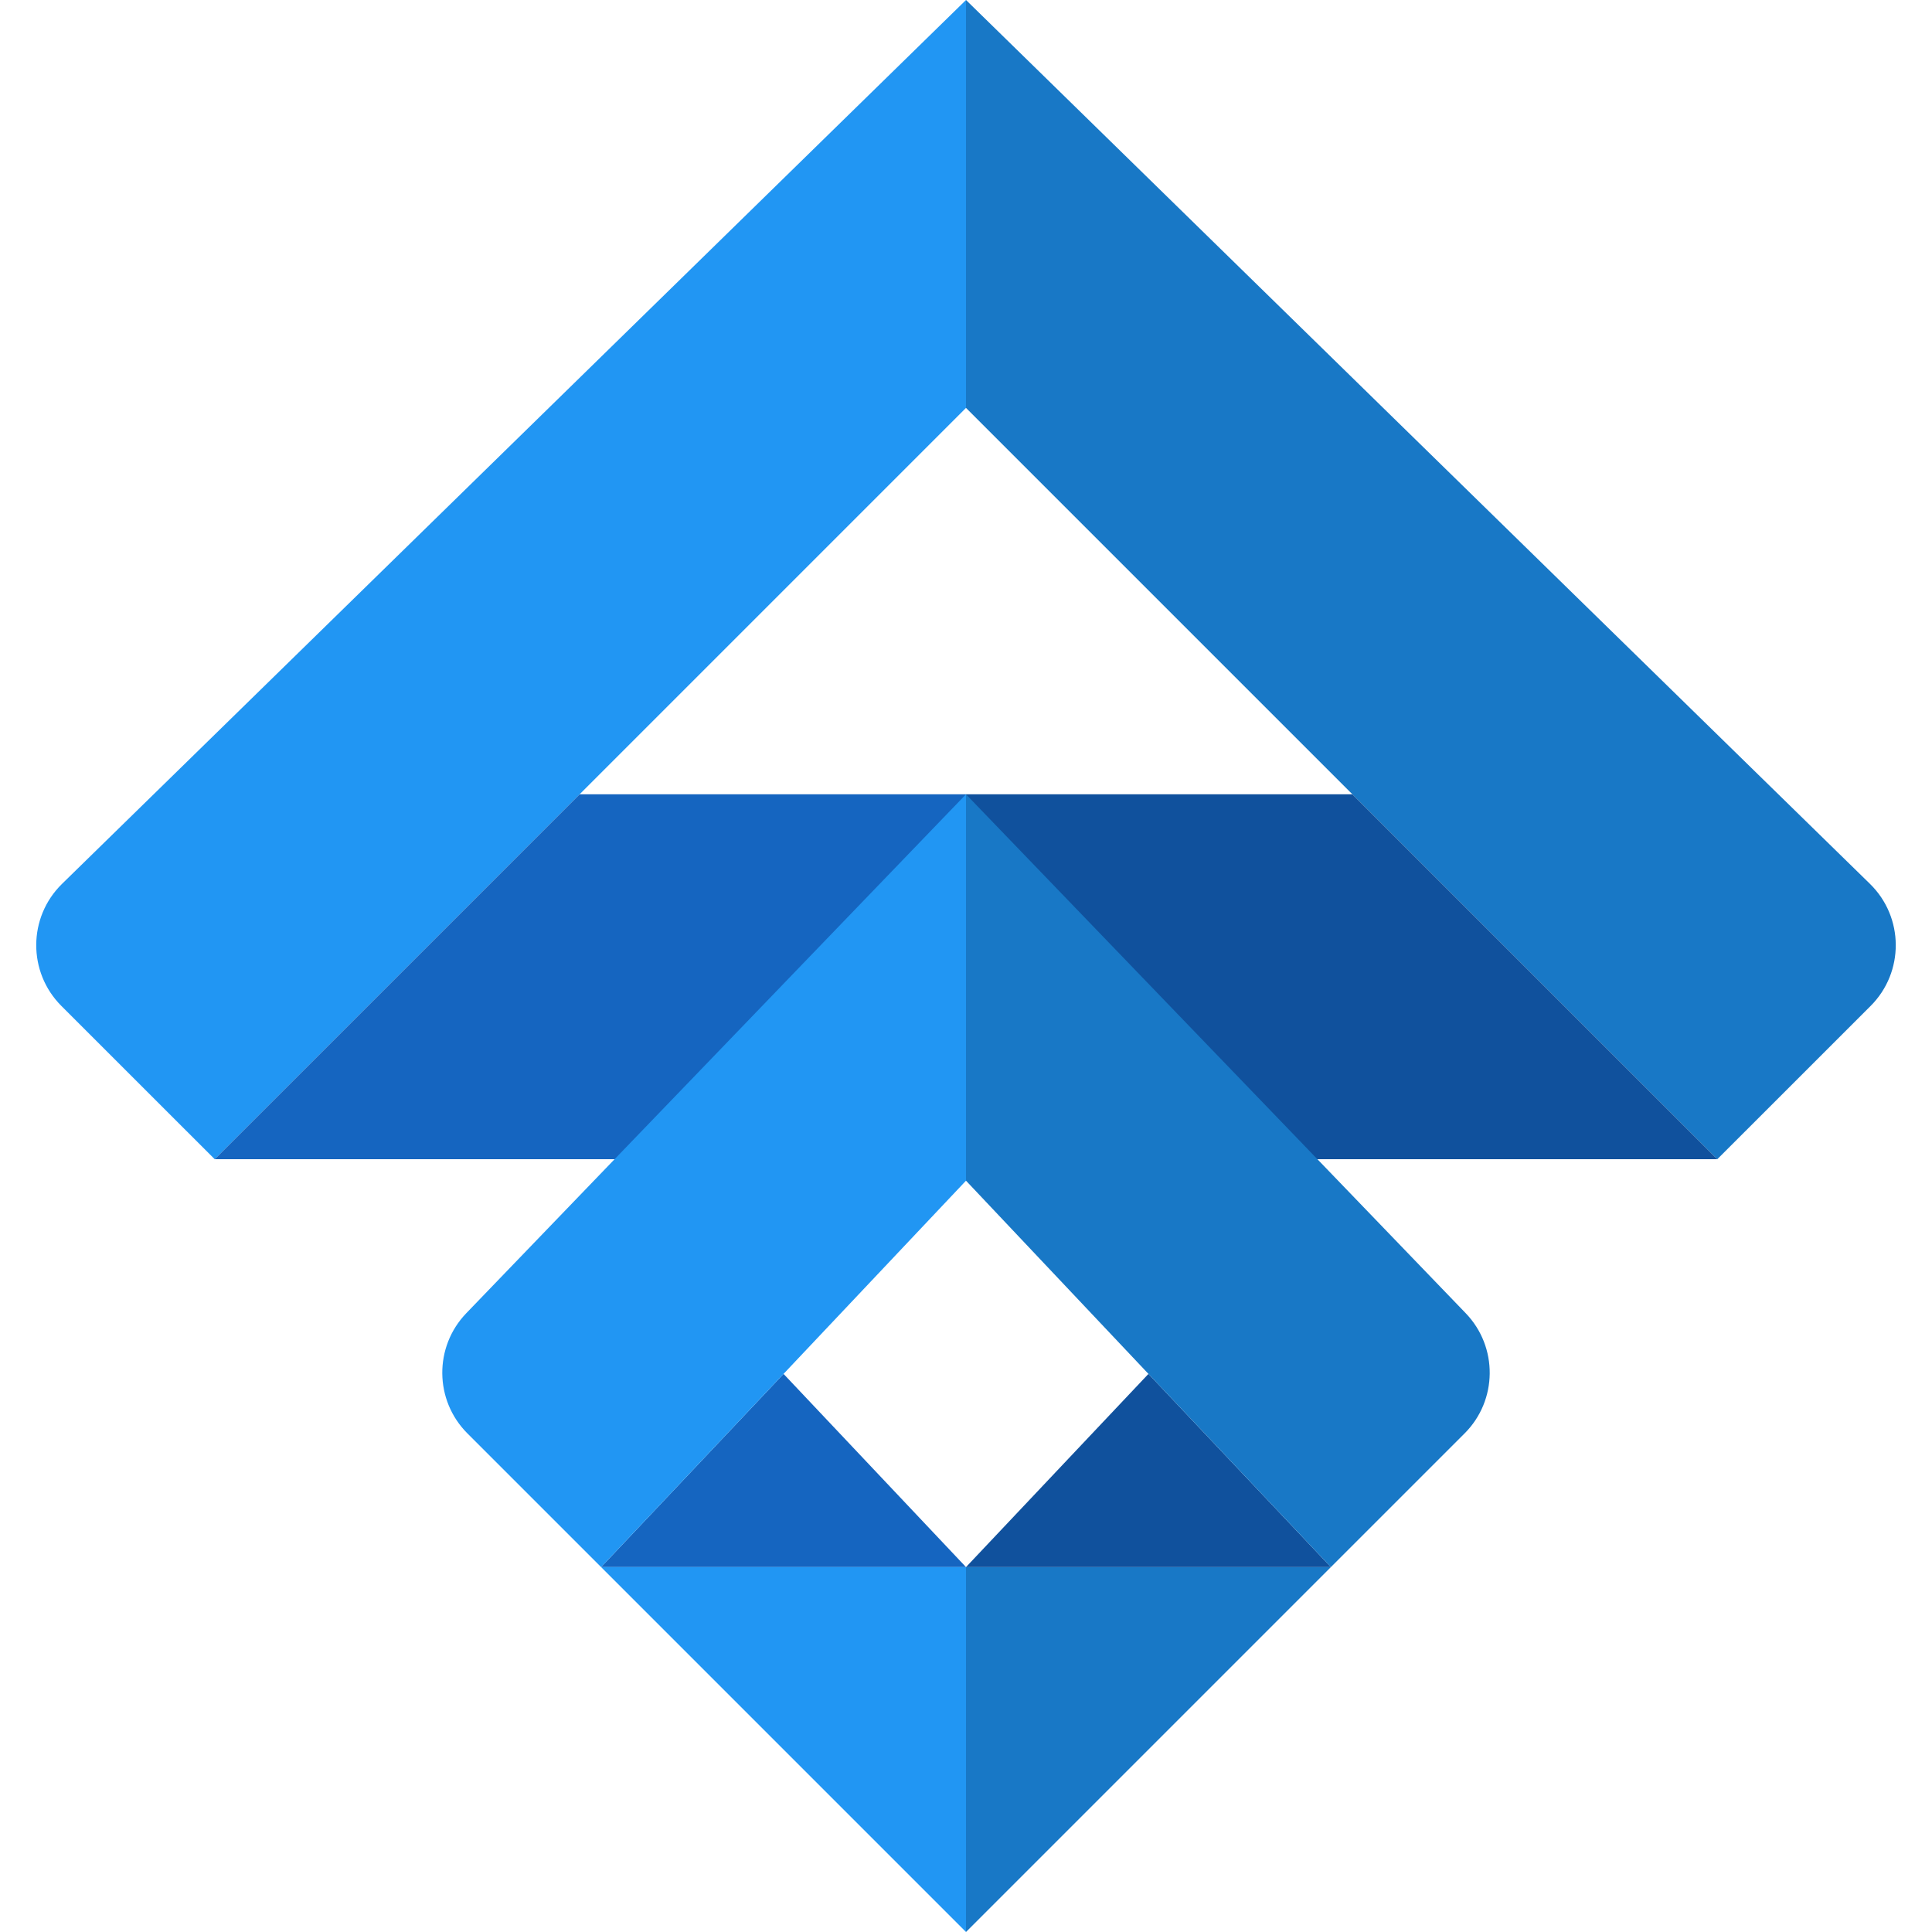
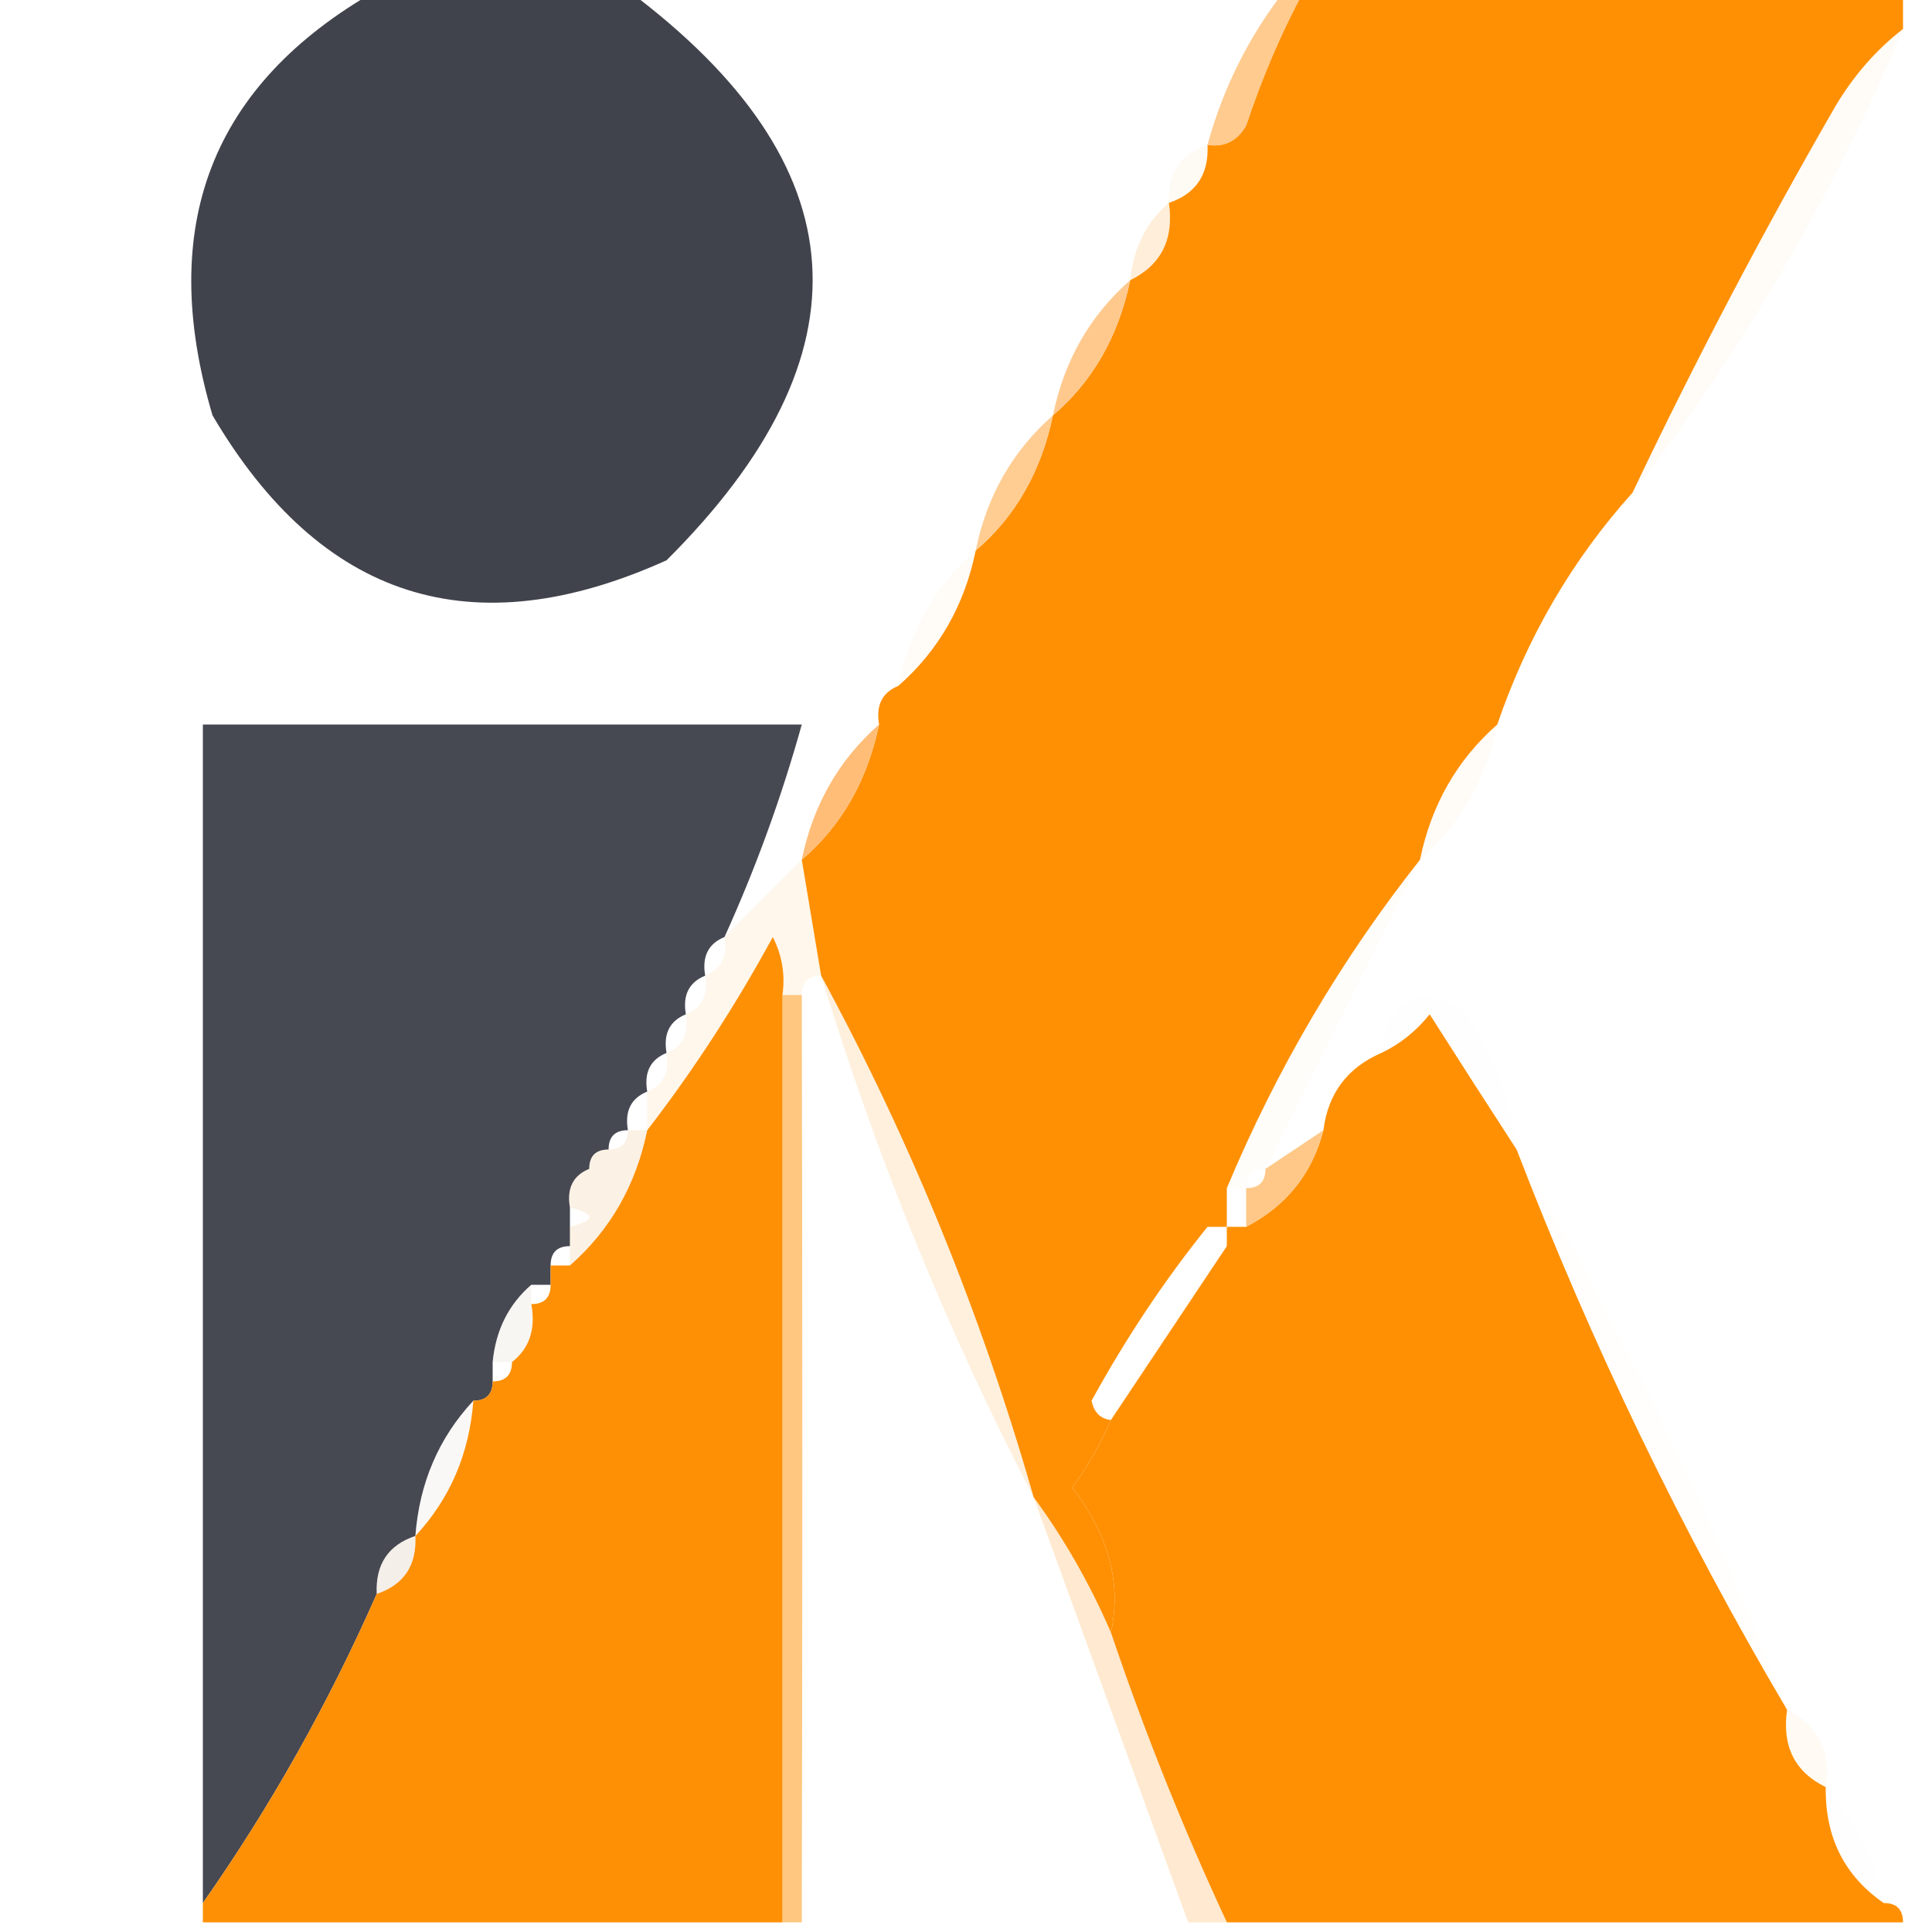
- <svg xmlns="http://www.w3.org/2000/svg" width="32" height="32" viewBox="0 0 32 32" fill="none">
-   <path d="M16 6.756V0L1.028 14.639C0.462 15.192 0.457 16.102 1.017 16.662L3.556 19.2" fill="#2196F3" />
-   <path d="M16 6.756V0L30.972 14.639C31.538 15.192 31.543 16.102 30.983 16.662L28.444 19.2" fill="#1878C6" />
-   <path d="M3.556 19.2L9.6 13.156H16V19.2" fill="#1565C0" />
-   <path d="M28.444 19.2L22.4 13.156H16V19.2" fill="#10519D" />
-   <path d="M16 25.956H9.956L12.978 22.756L16 25.956Z" fill="#1565C0" />
-   <path d="M16 32L22.044 25.956L16 25.956V32Z" fill="#1878C6" />
-   <path d="M16 32L9.956 25.956H16V32Z" fill="#2196F3" />
-   <path d="M16 25.956H22.044L19.022 22.756L16 25.956Z" fill="#10519D" />
-   <path d="M7.724 21.75C7.186 22.308 7.194 23.194 7.742 23.742L9.956 25.956L16 19.556V13.156" fill="#2196F3" />
-   <path d="M24.276 21.75C24.814 22.308 24.806 23.194 24.258 23.742L22.044 25.956L16 19.556V13.156" fill="#1878C6" />
+ <svg xmlns="http://www.w3.org/2000/svg" version="1.1" width="100px" height="100px" style="shape-rendering:geometricPrecision; text-rendering:geometricPrecision; image-rendering:optimizeQuality; fill-rule:evenodd; clip-rule:evenodd">
+   <g>
+     <path style="opacity:1" fill="#41434c" d="M 19.5,-0.5 C 23.833,-0.5 28.167,-0.5 32.5,-0.5C 44.544,8.497 45.211,18.33 34.5,29C 24.451,33.54 16.618,31.04 11,21.5C 8.099,11.703 10.933,4.37 19.5,-0.5 Z" />
+   </g>
+   <g>
+     <path style="opacity:1" fill="#ff9004" d="M 67.5,-0.5 C 77.833,-0.5 88.167,-0.5 98.5,-0.5C 98.5,0.167 98.5,0.833 98.5,1.5C 97.115,2.574 95.949,3.907 95,5.5C 91.234,12.031 87.734,18.698 84.5,25.5C 81.377,28.976 79.043,32.976 77.5,37.5C 75.412,39.336 74.079,41.669 73.5,44.5C 69.414,49.665 66.08,55.331 63.5,61.5C 63.5,62.167 63.5,62.833 63.5,63.5C 63.167,63.5 62.833,63.5 62.5,63.5C 60.275,66.262 58.275,69.262 56.5,72.5C 56.624,73.107 56.957,73.44 57.5,73.5C 56.972,74.721 56.305,75.887 55.5,77C 57.395,79.46 58.061,81.96 57.5,84.5C 56.404,81.968 55.071,79.635 53.5,77.5C 50.794,68.034 47.127,59.034 42.5,50.5C 42.167,48.5 41.833,46.5 41.5,44.5C 43.559,42.74 44.892,40.406 45.5,37.5C 45.328,36.508 45.662,35.842 46.5,35.5C 48.588,33.664 49.921,31.331 50.5,28.5C 52.559,26.74 53.892,24.406 54.5,21.5C 56.559,19.74 57.892,17.406 58.5,14.5C 60.104,13.713 60.771,12.38 60.5,10.5C 61.906,10.027 62.573,9.027 62.5,7.5C 63.376,7.631 64.043,7.298 64.5,6.5C 65.32,4.026 66.32,1.693 67.5,-0.5 Z" />
+   </g>
+   <g>
+     <path style="opacity:0.816" fill="#ffbf75" d="M 66.5,-0.5 C 66.833,-0.5 67.167,-0.5 67.5,-0.5C 66.32,1.693 65.32,4.026 64.5,6.5C 64.043,7.298 63.376,7.631 62.5,7.5C 63.308,4.55 64.642,1.883 66.5,-0.5 Z" />
+   </g>
+   <g>
+     <path style="opacity:0.118" fill="#fddfbc" d="M 98.5,1.5 C 94.839,10.164 90.173,18.164 84.5,25.5C 87.734,18.698 91.234,12.031 95,5.5C 95.949,3.907 97.115,2.574 98.5,1.5 Z" />
+   </g>
+   <g>
+     <path style="opacity:0.196" fill="#fbe7c9" d="M 62.5,7.5 C 62.573,9.027 61.906,10.027 60.5,10.5C 60.427,8.973 61.094,7.973 62.5,7.5 Z" />
+   </g>
+   <g>
+     <path style="opacity:0.404" fill="#ffd4a0" d="M 60.5,10.5 C 60.771,12.38 60.104,13.713 58.5,14.5C 58.66,12.847 59.326,11.514 60.5,10.5 Z" />
+   </g>
+   <g>
+     <path style="opacity:0.922" fill="#ffc585" d="M 58.5,14.5 C 57.892,17.406 56.559,19.74 54.5,21.5C 55.079,18.669 56.412,16.336 58.5,14.5 Z" />
+   </g>
+   <g>
+     <path style="opacity:0.89" fill="#ffc684" d="M 54.5,21.5 C 53.892,24.406 52.559,26.74 50.5,28.5C 51.079,25.669 52.412,23.336 54.5,21.5 Z" />
+   </g>
+   <g>
+     <path style="opacity:0.008" fill="#fde2c0" d="M 84.5,25.5 C 82.957,30.024 80.623,34.024 77.5,37.5C 79.043,32.976 81.377,28.976 84.5,25.5 Z" />
+   </g>
+   <g>
+     <path style="opacity:0.125" fill="#fedfba" d="M 50.5,28.5 C 49.921,31.331 48.588,33.664 46.5,35.5C 47.079,32.669 48.412,30.336 50.5,28.5 Z" />
+   </g>
+   <g>
+     <path style="opacity:0.971" fill="#41434d" d="M 37.5,48.5 C 36.662,48.842 36.328,49.508 36.5,50.5C 35.662,50.842 35.328,51.508 35.5,52.5C 34.662,52.842 34.328,53.508 34.5,54.5C 33.662,54.842 33.328,55.508 33.5,56.5C 32.662,56.842 32.328,57.508 32.5,58.5C 31.833,58.5 31.5,58.833 31.5,59.5C 30.833,59.5 30.5,59.833 30.5,60.5C 29.662,60.842 29.328,61.508 29.5,62.5C 29.5,62.833 29.5,63.167 29.5,63.5C 29.5,63.833 29.5,64.167 29.5,64.5C 28.833,64.5 28.5,64.833 28.5,65.5C 28.5,65.833 28.5,66.167 28.5,66.5C 28.167,66.5 27.833,66.5 27.5,66.5C 26.326,67.514 25.66,68.847 25.5,70.5C 25.5,70.833 25.5,71.167 25.5,71.5C 25.5,72.167 25.167,72.5 24.5,72.5C 22.707,74.426 21.707,76.759 21.5,79.5C 20.094,79.973 19.427,80.973 19.5,82.5C 16.991,88.192 13.991,93.526 10.5,98.5C 10.5,78.167 10.5,57.833 10.5,37.5C 20.833,37.5 31.167,37.5 41.5,37.5C 40.452,41.264 39.118,44.931 37.5,48.5 Z" />
+   </g>
+   <g>
+     <path style="opacity:0.118" fill="#fddfb9" d="M 77.5,37.5 C 76.921,40.331 75.588,42.664 73.5,44.5C 74.079,41.669 75.412,39.336 77.5,37.5 Z" />
+   </g>
+   <g>
+     <path style="opacity:1" fill="#ffbd77" d="M 45.5,37.5 C 44.892,40.406 43.559,42.74 41.5,44.5C 42.079,41.669 43.412,39.336 45.5,37.5 Z" />
+   </g>
+   <g>
+     <path style="opacity:0.169" fill="#fecd89" d="M 41.5,44.5 C 41.833,46.5 42.167,48.5 42.5,50.5C 41.833,50.5 41.5,50.833 41.5,51.5C 41.167,51.5 40.833,51.5 40.5,51.5C 40.65,50.448 40.483,49.448 40,48.5C 38.058,52.069 35.892,55.402 33.5,58.5C 33.5,57.833 33.5,57.167 33.5,56.5C 34.338,56.158 34.672,55.492 34.5,54.5C 35.338,54.158 35.672,53.492 35.5,52.5C 36.338,52.158 36.672,51.492 36.5,50.5C 37.338,50.158 37.672,49.492 37.5,48.5C 38.833,47.167 40.167,45.833 41.5,44.5 Z" />
+   </g>
+   <g>
+     <path style="opacity:0.698" fill="#ffaf48" d="M 40.5,51.5 C 40.833,51.5 41.167,51.5 41.5,51.5C 41.538,67.709 41.538,83.709 41.5,99.5C 41.167,99.5 40.833,99.5 40.5,99.5C 40.5,83.5 40.5,67.5 40.5,51.5 Z" />
+   </g>
+   <g>
+     <path style="opacity:0.016" fill="#fedab1" d="M 78.5,59.5 C 77.024,57.231 75.524,54.898 74,52.5C 73.292,53.38 72.458,54.047 71.5,54.5C 71.722,51.924 73.055,51.09 75.5,52C 77.202,54.235 78.202,56.735 78.5,59.5 Z" />
+   </g>
+   <g>
+     <path style="opacity:1" fill="#fe9006" d="M 40.5,51.5 C 40.5,67.5 40.5,83.5 40.5,99.5C 30.5,99.5 20.5,99.5 10.5,99.5C 10.5,99.167 10.5,98.833 10.5,98.5C 13.991,93.526 16.991,88.192 19.5,82.5C 20.906,82.027 21.573,81.027 21.5,79.5C 23.293,77.574 24.293,75.241 24.5,72.5C 25.167,72.5 25.5,72.167 25.5,71.5C 26.167,71.5 26.5,71.167 26.5,70.5C 27.404,69.791 27.737,68.791 27.5,67.5C 28.167,67.5 28.5,67.167 28.5,66.5C 28.5,66.167 28.5,65.833 28.5,65.5C 28.833,65.5 29.167,65.5 29.5,65.5C 31.588,63.664 32.921,61.331 33.5,58.5C 35.892,55.402 38.058,52.069 40,48.5C 40.483,49.448 40.65,50.448 40.5,51.5 Z" />
+   </g>
+   <g>
+     <path style="opacity:0.369" fill="#fed5a3" d="M 42.5,50.5 C 47.127,59.034 50.794,68.034 53.5,77.5C 49.038,68.898 45.371,59.898 42.5,50.5 Z" />
+   </g>
+   <g>
+     <path style="opacity:0.071" fill="#fddeb7" d="M 73.5,44.5 C 70.833,49.833 68.167,55.167 65.5,60.5C 64.833,60.5 64.5,60.833 64.5,61.5C 64.167,61.5 63.833,61.5 63.5,61.5C 66.08,55.331 69.414,49.665 73.5,44.5 Z" />
+   </g>
+   <g>
+     <path style="opacity:1" fill="#ff9004" d="M 78.5,59.5 C 82.396,69.622 87.062,79.289 92.5,88.5C 92.229,90.38 92.896,91.713 94.5,92.5C 94.461,95.089 95.461,97.089 97.5,98.5C 98.167,98.5 98.5,98.833 98.5,99.5C 86.833,99.5 75.167,99.5 63.5,99.5C 61.226,94.617 59.226,89.617 57.5,84.5C 58.061,81.96 57.395,79.46 55.5,77C 56.305,75.887 56.972,74.721 57.5,73.5C 59.5,70.5 61.5,67.5 63.5,64.5C 63.5,64.167 63.5,63.833 63.5,63.5C 63.833,63.5 64.167,63.5 64.5,63.5C 66.587,62.415 67.92,60.749 68.5,58.5C 68.738,56.596 69.738,55.262 71.5,54.5C 72.458,54.047 73.292,53.38 74,52.5C 75.524,54.898 77.024,57.231 78.5,59.5 Z" />
+   </g>
+   <g>
+     <path style="opacity:0.847" fill="#ffbe72" d="M 68.5,58.5 C 67.92,60.749 66.587,62.415 64.5,63.5C 64.5,62.833 64.5,62.167 64.5,61.5C 65.167,61.5 65.5,61.167 65.5,60.5C 66.5,59.833 67.5,59.167 68.5,58.5 Z" />
+   </g>
+   <g>
+     <path style="opacity:0.247" fill="#edc690" d="M 32.5,58.5 C 32.833,58.5 33.167,58.5 33.5,58.5C 32.921,61.331 31.588,63.664 29.5,65.5C 29.5,65.167 29.5,64.833 29.5,64.5C 29.5,64.167 29.5,63.833 29.5,63.5C 30.833,63.167 30.833,62.833 29.5,62.5C 29.328,61.508 29.662,60.842 30.5,60.5C 30.5,59.833 30.833,59.5 31.5,59.5C 32.167,59.5 32.5,59.167 32.5,58.5 Z" />
+   </g>
+   <g>
+     <path style="opacity:0.004" fill="#fed6a7" d="M 62.5,63.5 C 62.5,64.167 62.833,64.5 63.5,64.5C 61.5,67.5 59.5,70.5 57.5,73.5C 56.957,73.44 56.624,73.107 56.5,72.5C 58.275,69.262 60.275,66.262 62.5,63.5 Z" />
+   </g>
+   <g>
+     <path style="opacity:0.157" fill="#d3c3ac" d="M 27.5,66.5 C 27.5,66.833 27.5,67.167 27.5,67.5C 27.737,68.791 27.404,69.791 26.5,70.5C 26.167,70.5 25.833,70.5 25.5,70.5C 25.66,68.847 26.326,67.514 27.5,66.5 Z" />
+   </g>
+   <g>
+     <path style="opacity:0.035" fill="#fddcb4" d="M 78.5,59.5 C 83.954,68.742 88.62,78.409 92.5,88.5C 87.062,79.289 82.396,69.622 78.5,59.5 Z" />
+   </g>
+   <g>
+     <path style="opacity:0.102" fill="#c9bba9" d="M 24.5,72.5 C 24.293,75.241 23.293,77.574 21.5,79.5C 21.707,76.759 22.707,74.426 24.5,72.5 Z" />
+   </g>
+   <g>
+     <path style="opacity:0.235" fill="#d0ba9e" d="M 21.5,79.5 C 21.573,81.027 20.906,82.027 19.5,82.5C 19.427,80.973 20.094,79.973 21.5,79.5 Z" />
+   </g>
+   <g>
+     <path style="opacity:0.439" fill="#ffcd93" d="M 53.5,77.5 C 55.071,79.635 56.404,81.968 57.5,84.5C 59.226,89.617 61.226,94.617 63.5,99.5C 62.833,99.5 62.167,99.5 61.5,99.5C 58.827,92.156 56.16,84.823 53.5,77.5 Z" />
+   </g>
+   <g>
+     <path style="opacity:0.176" fill="#fde0bb" d="M 92.5,88.5 C 94.104,89.287 94.771,90.62 94.5,92.5C 92.896,91.713 92.229,90.38 92.5,88.5 Z" />
+   </g>
+   <g>
+     <path style="opacity:0.025" fill="#fde0c0" d="M 94.5,92.5 C 96.007,94.181 97.007,96.181 97.5,98.5C 95.461,97.089 94.461,95.089 94.5,92.5 Z" />
+   </g>
</svg>
